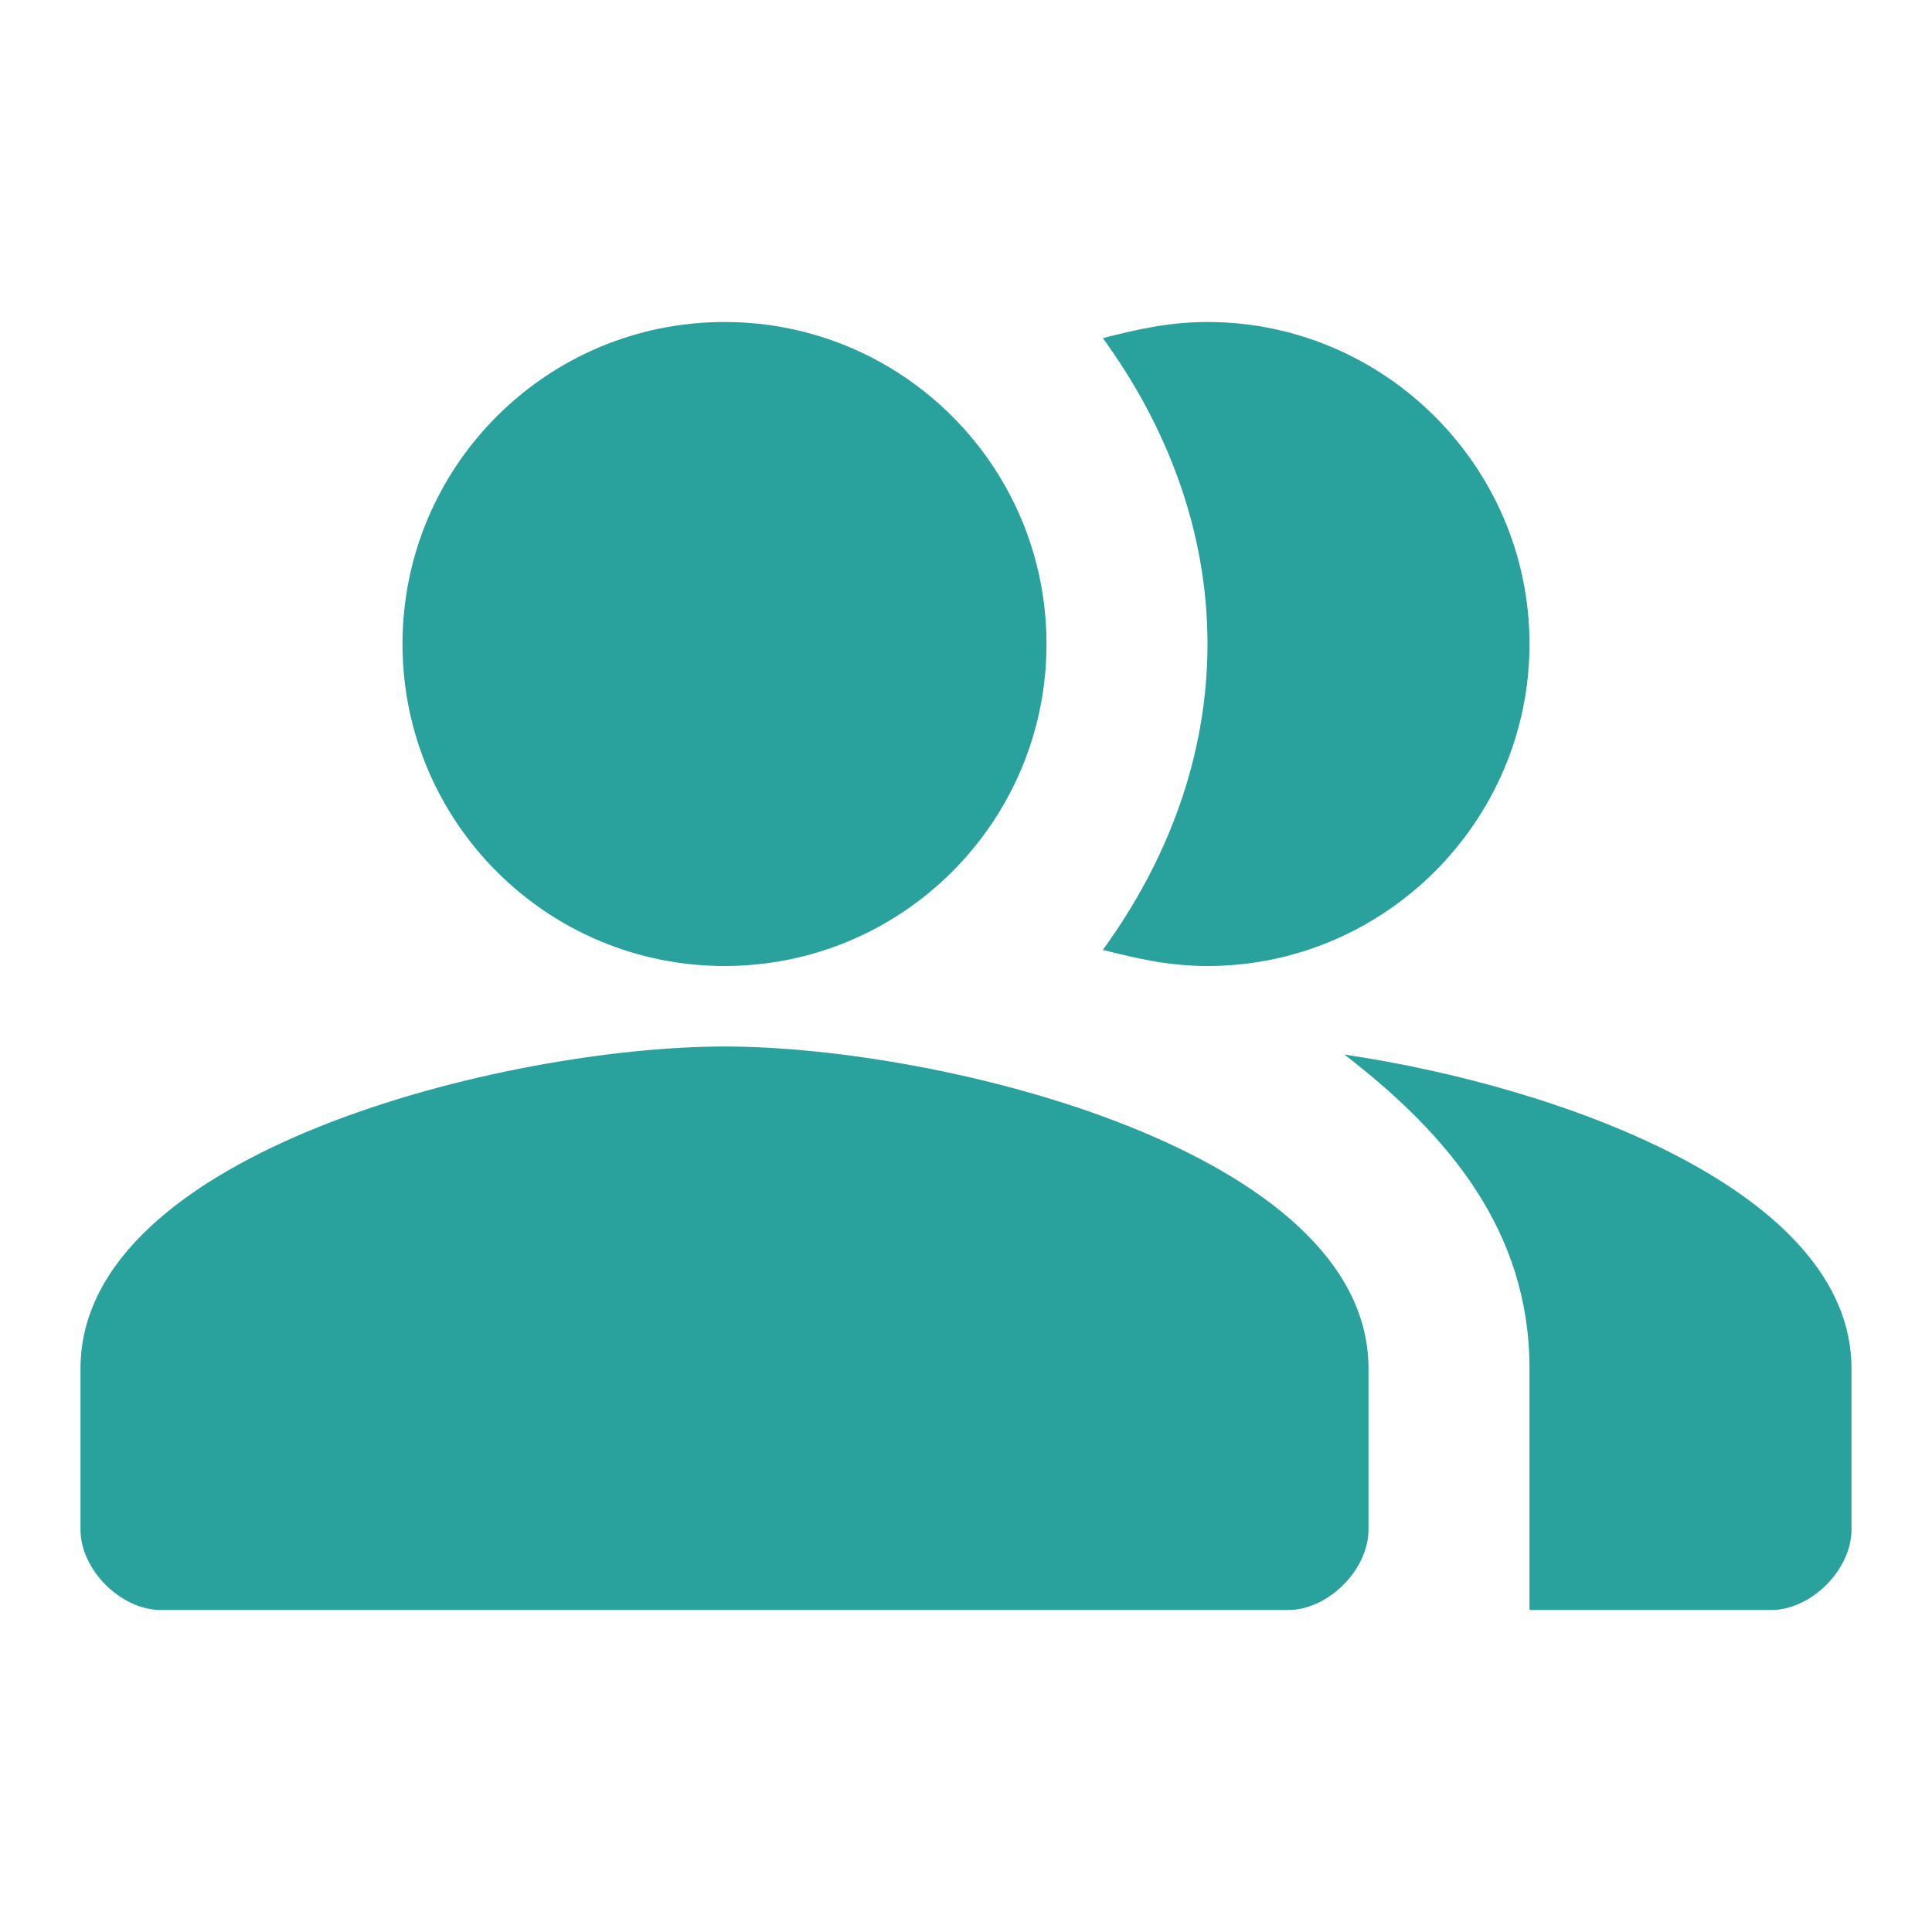
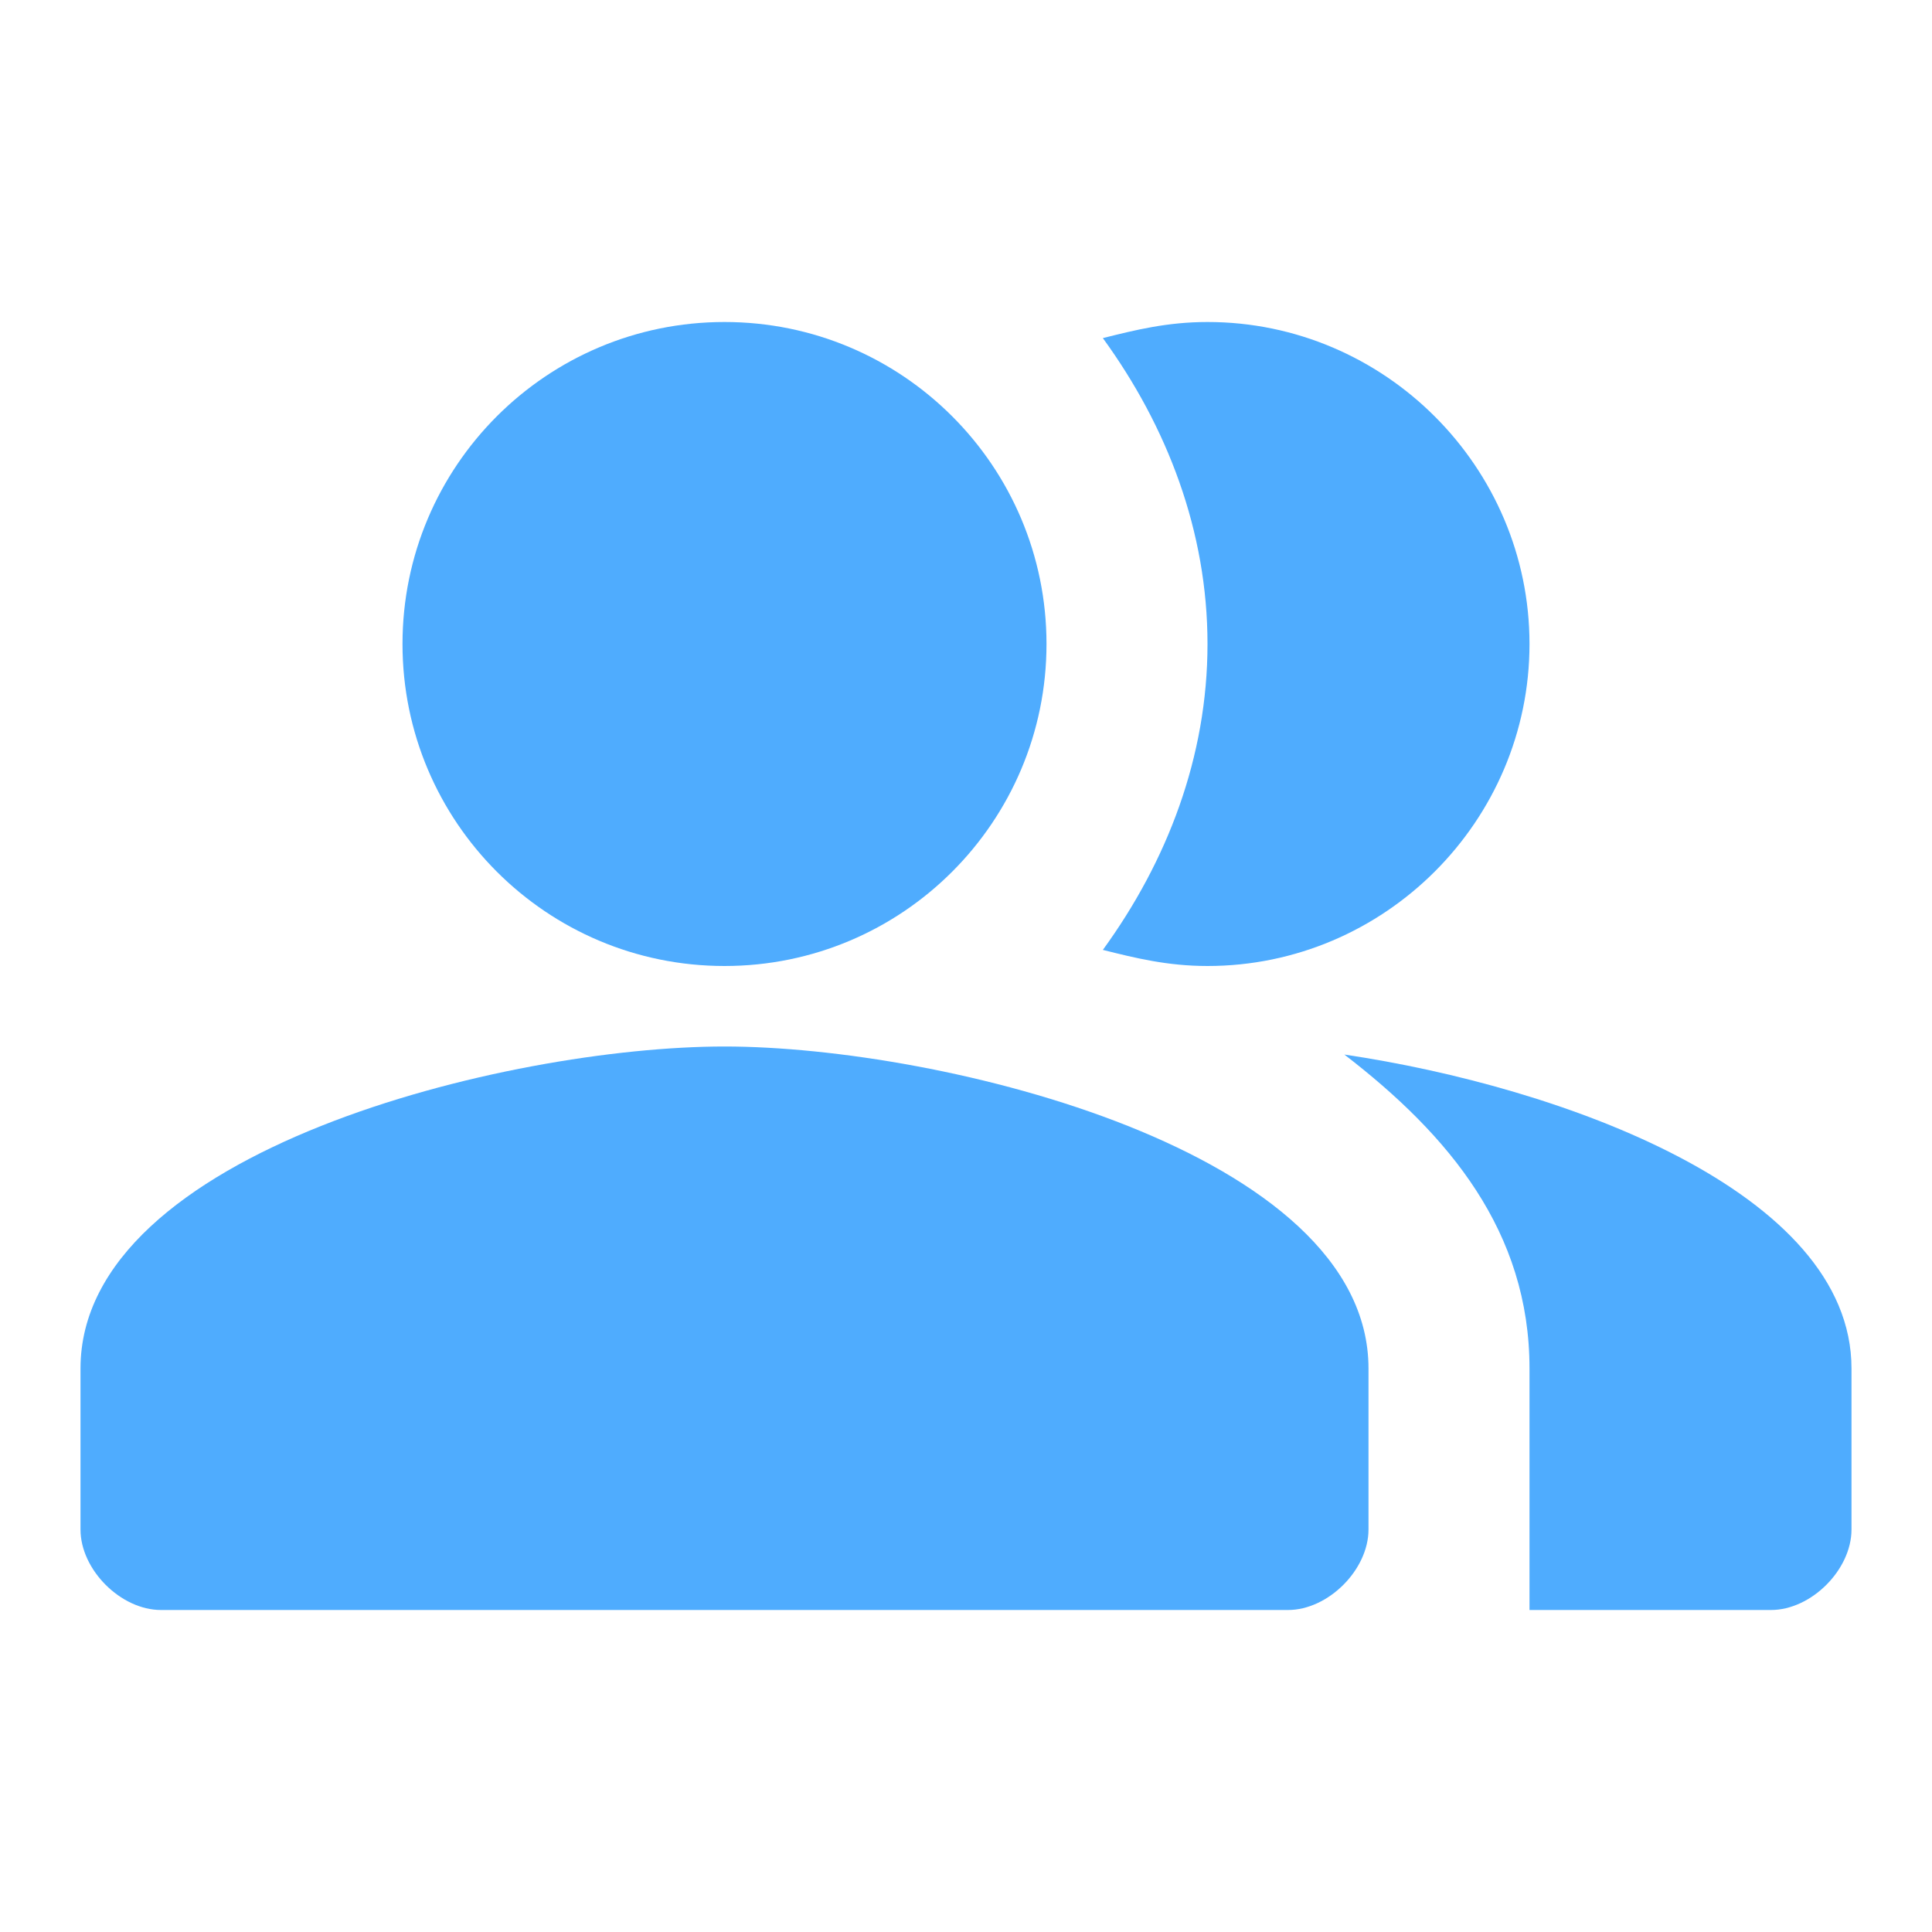
<svg xmlns="http://www.w3.org/2000/svg" version="1.1" id="Layer_1" x="0px" y="0px" viewBox="0 0 24 24" style="enable-background:new 0 0 24 24;" xml:space="preserve">
  <style type="text/css">
	.st0{fill:none;}
- 	.st1{fill:#29A19C;}
+ 	.st1{fill:#4FACFE;}
</style>
  <g id="Bounding_Box">
    <rect class="st0" width="24" height="24" />
    <rect class="st0" width="24" height="24" />
  </g>
  <g id="Flat">
    <g id="ui_x5F_spec_x5F_header_copy_2">
	</g>
    <g>
      <g>
        <path class="st1" d="M16.7,13.1c1.3,1,2.3,2.2,2.3,3.9v3h3c0.5,0,1-0.5,1-1v-2C23,14.8,19.4,13.5,16.7,13.1z" />
      </g>
      <g>
        <circle class="st1" cx="9" cy="8" r="4" />
      </g>
      <g>
        <path class="st1" d="M15,12c2.2,0,4-1.8,4-4s-1.8-4-4-4c-0.5,0-0.9,0.1-1.3,0.2C14.5,5.3,15,6.6,15,8s-0.5,2.7-1.3,3.8     C14.1,11.9,14.5,12,15,12z" />
      </g>
      <g>
        <path class="st1" d="M9,13c-2.7,0-8,1.3-8,4v2c0,0.5,0.5,1,1,1h14c0.5,0,1-0.5,1-1v-2C17,14.3,11.7,13,9,13z" />
      </g>
    </g>
  </g>
</svg>
